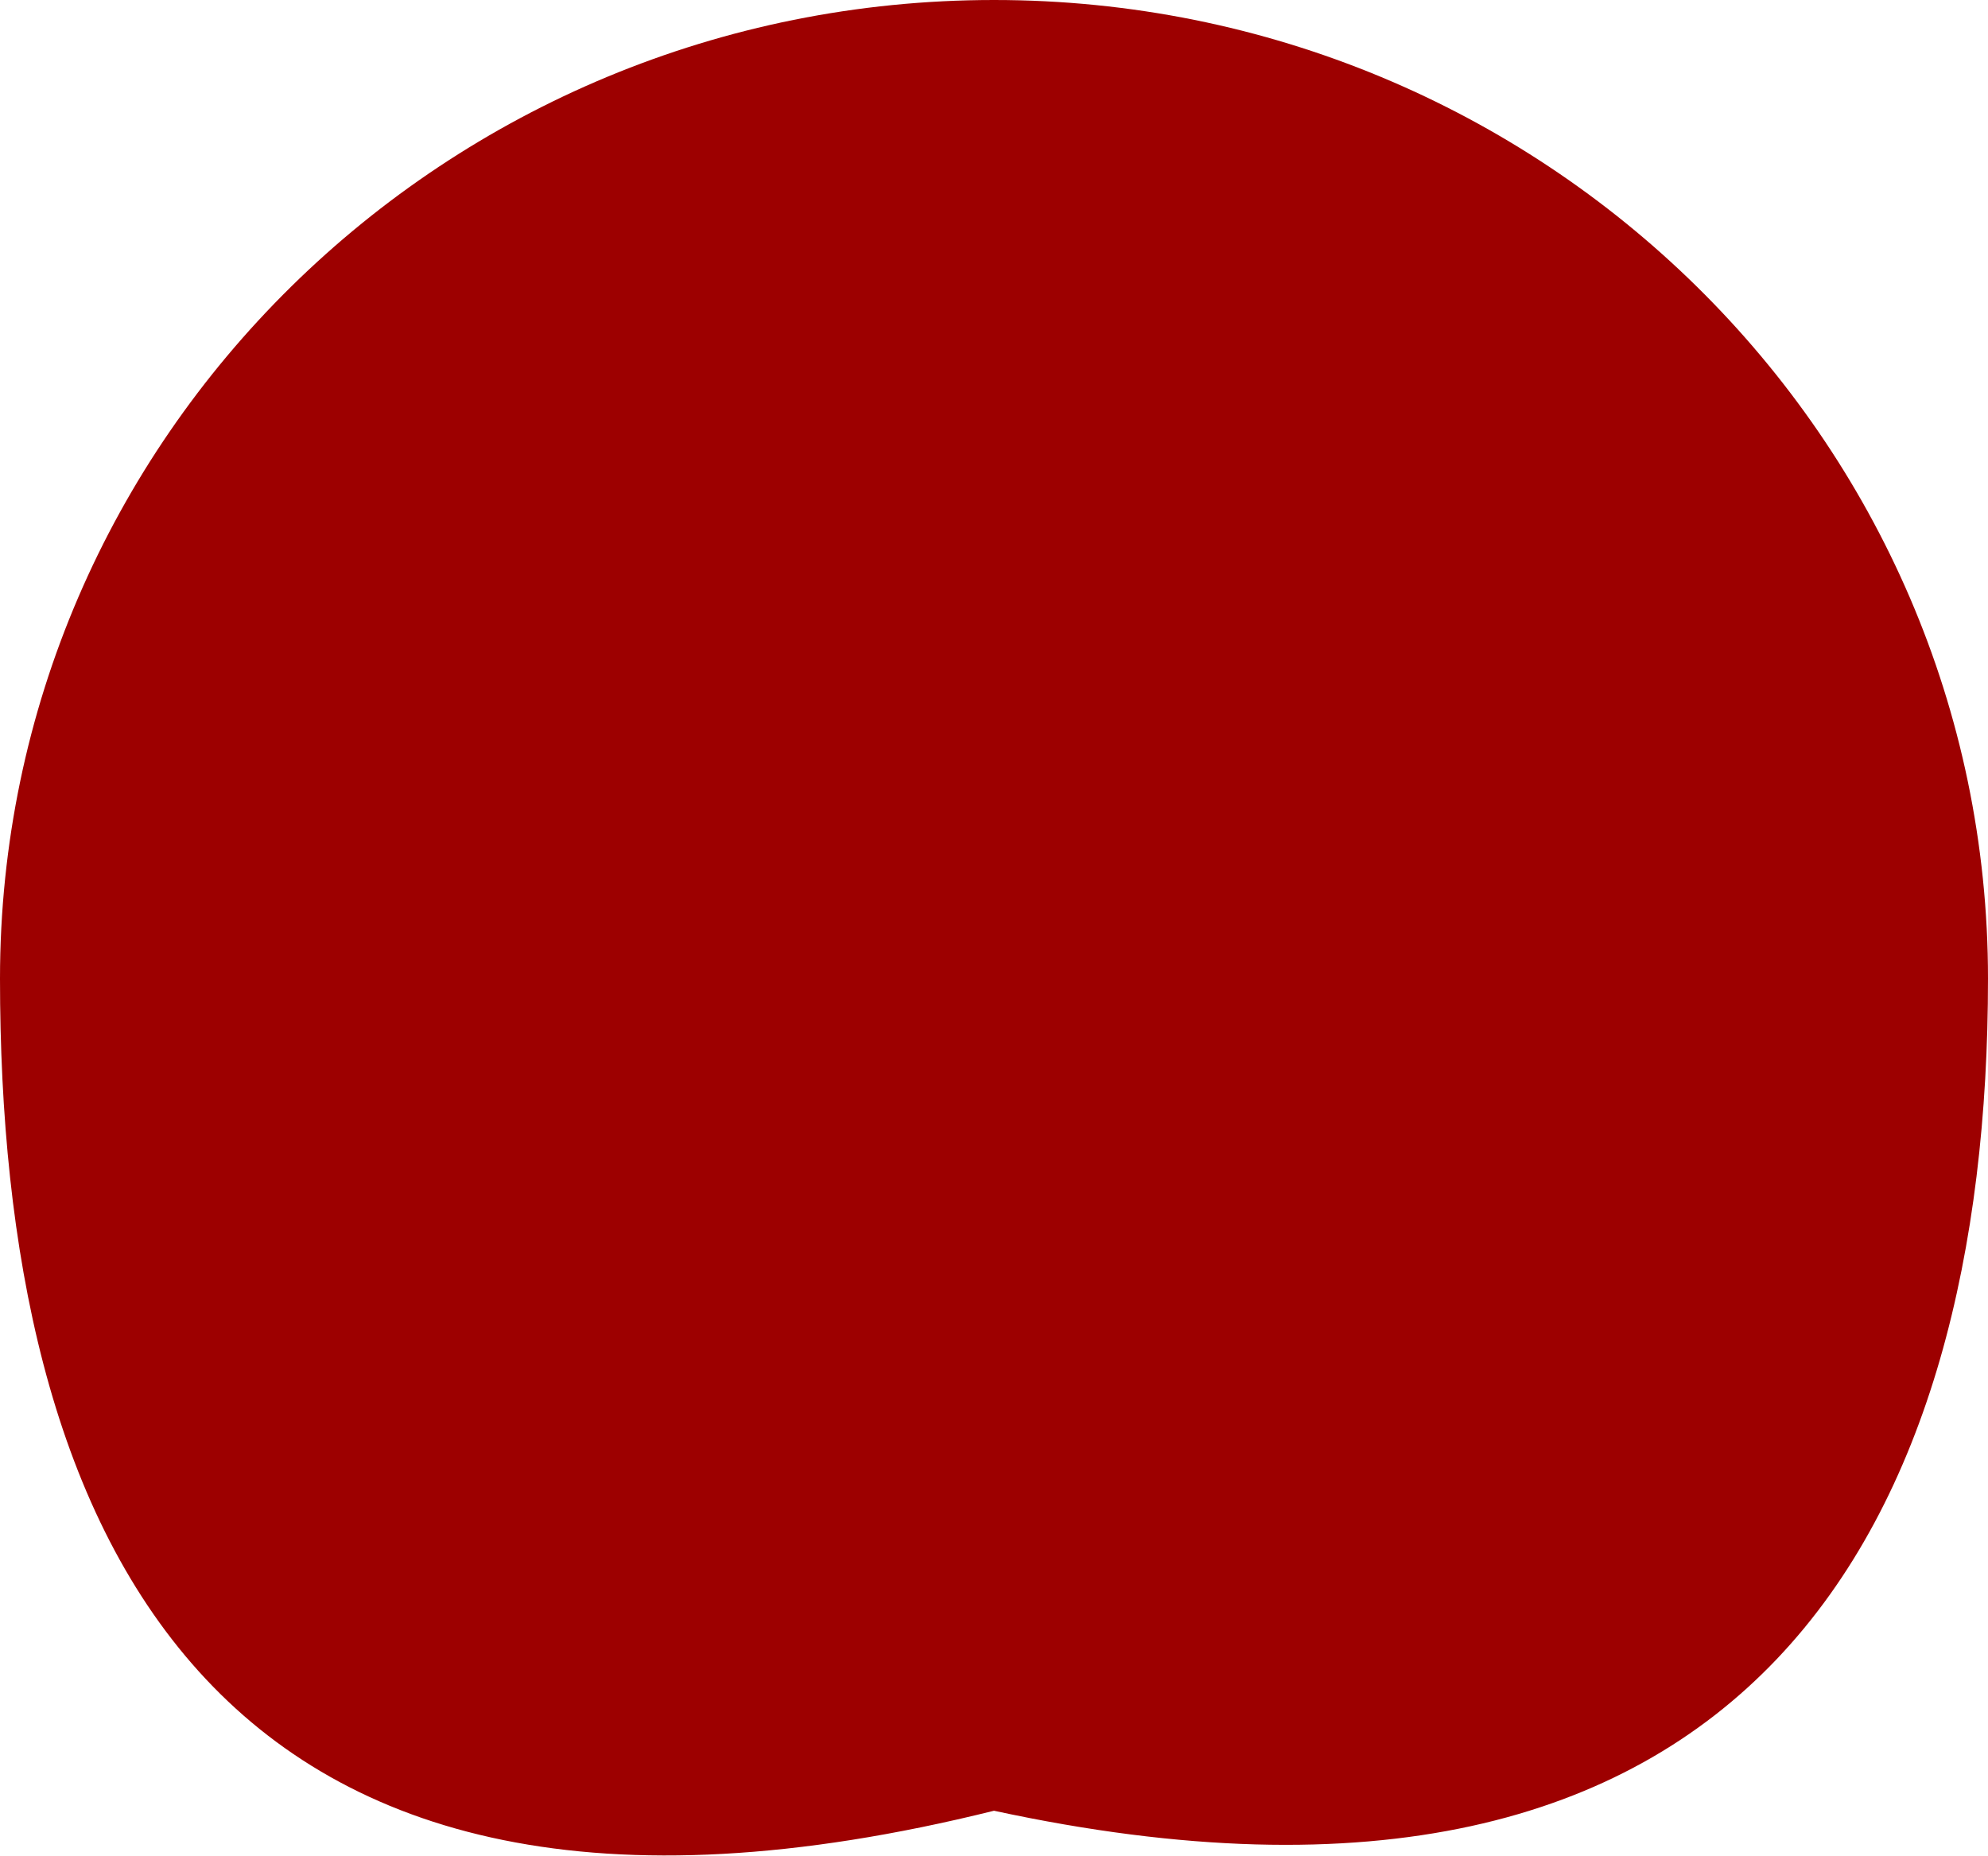
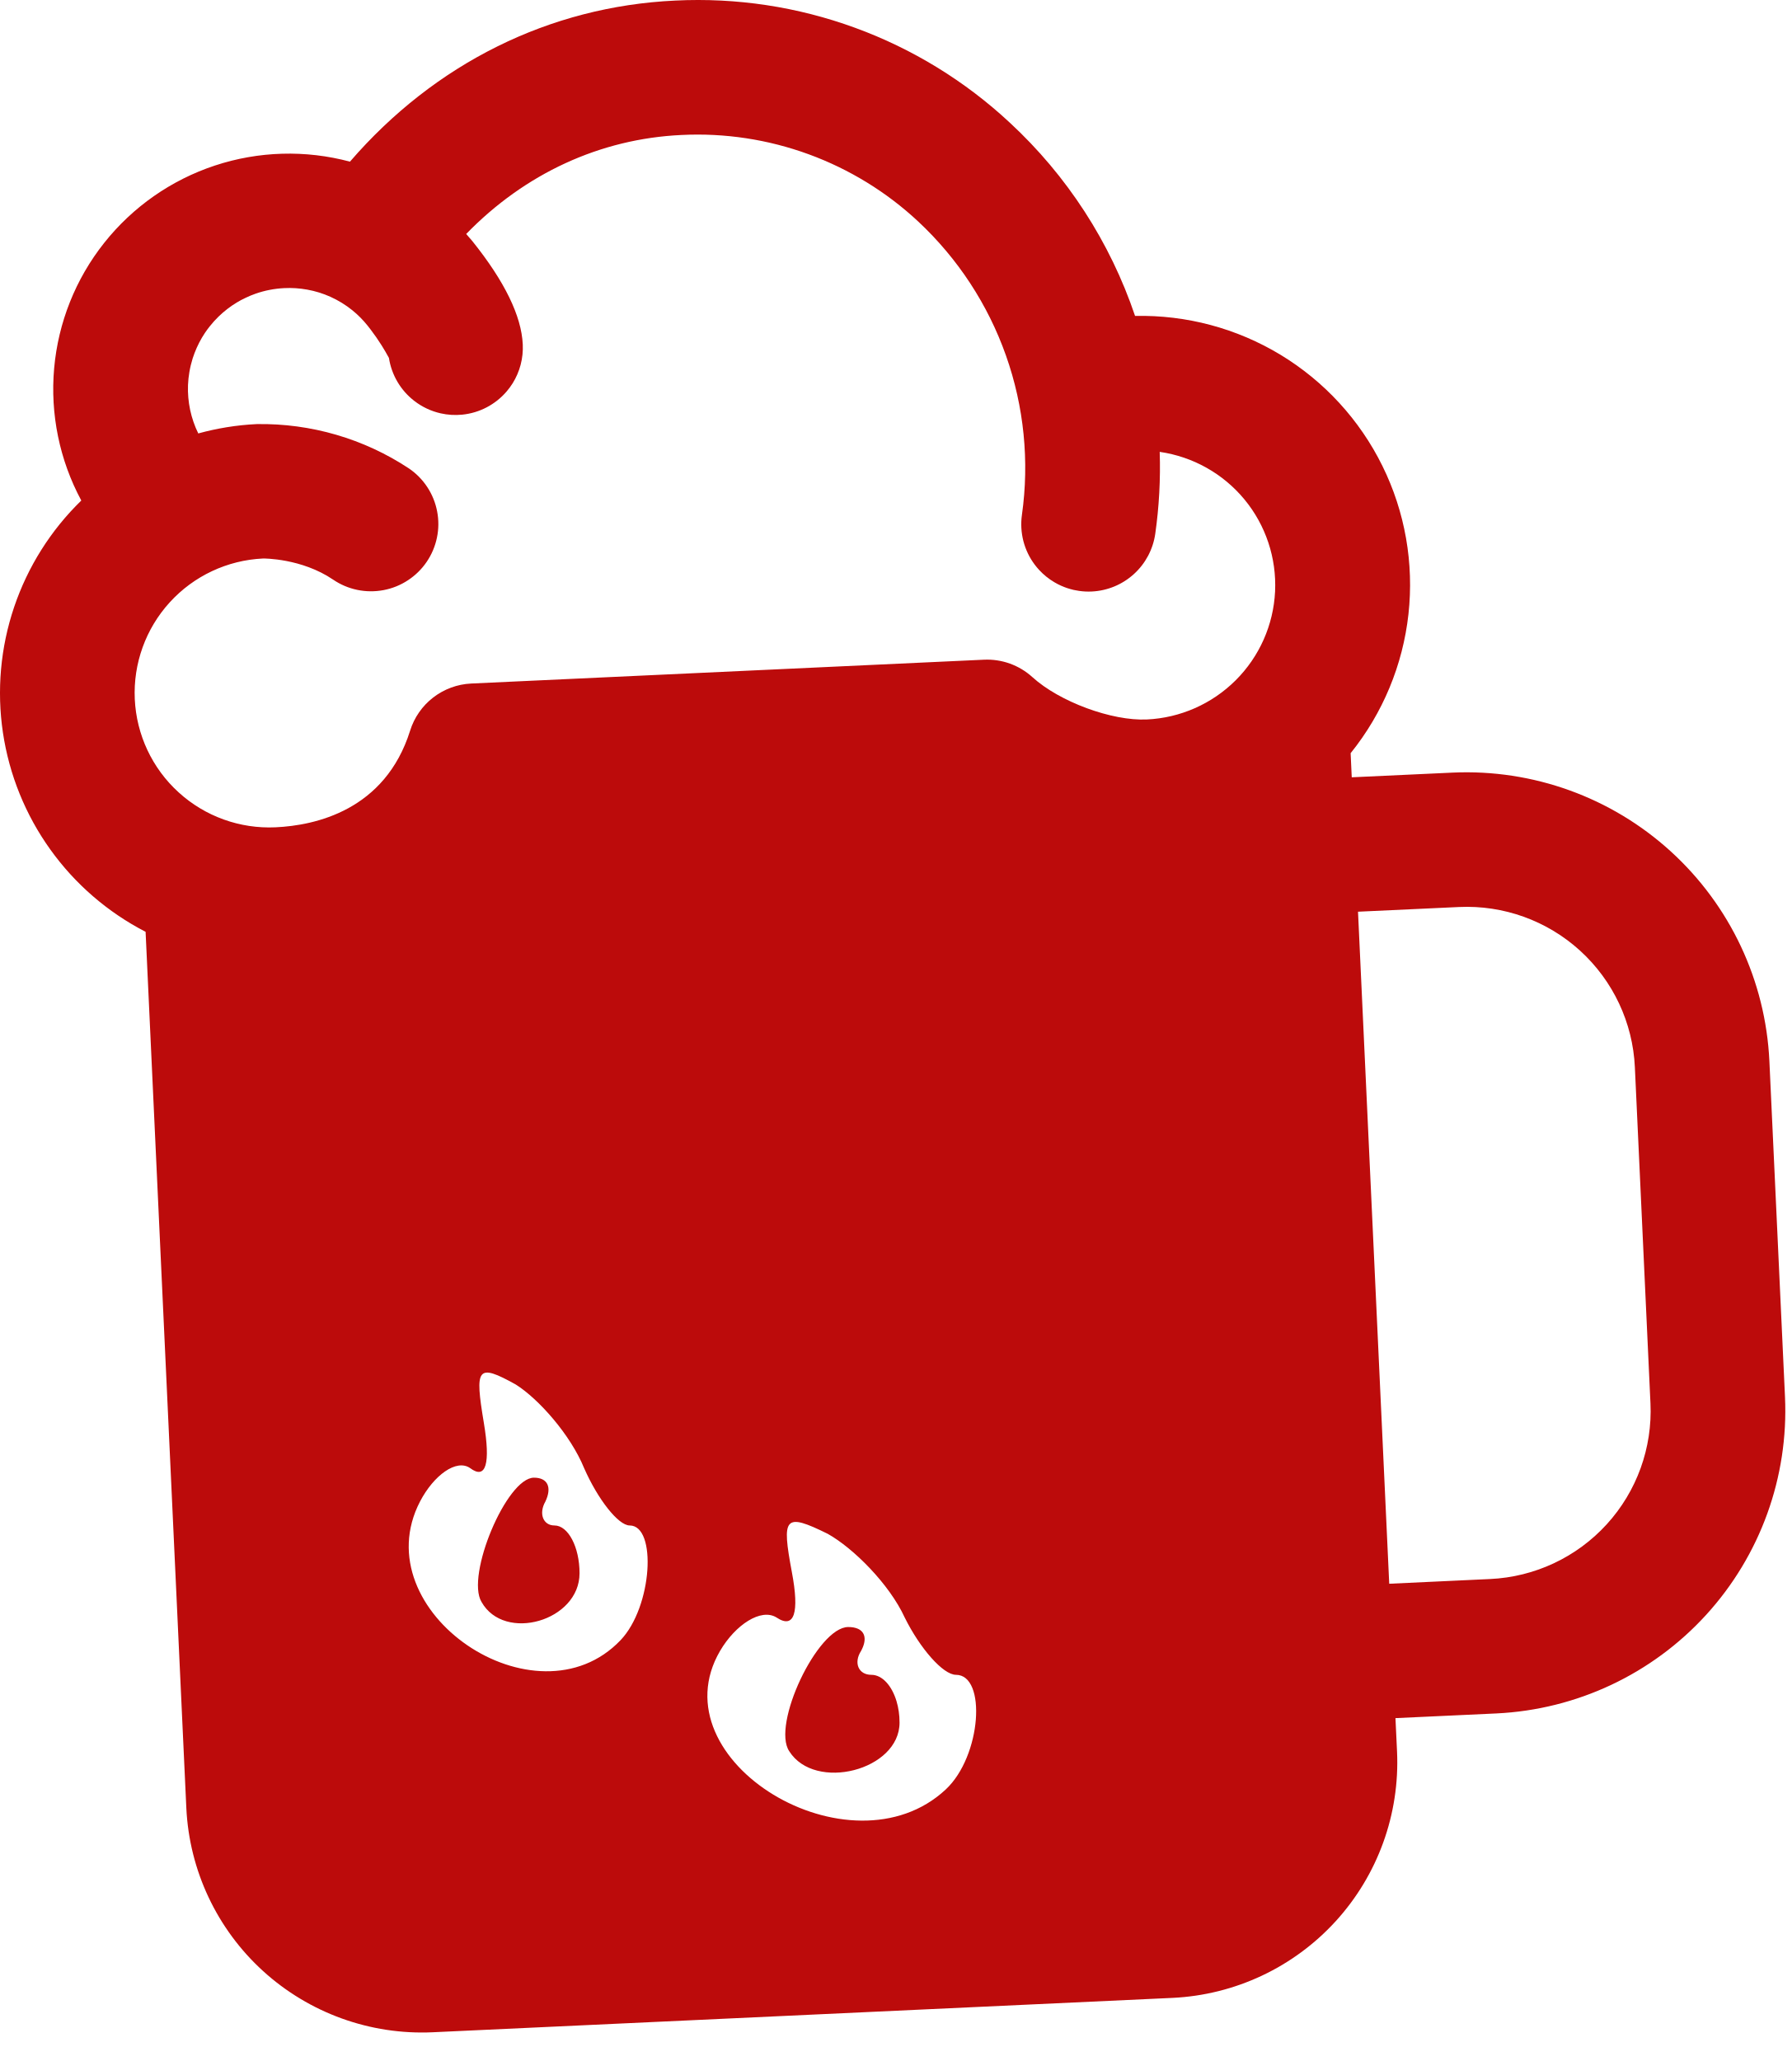
- <svg xmlns="http://www.w3.org/2000/svg" width="30" height="28" viewBox="0 0 30 28" fill="none">
-   <path d="M30 14.768C30 22.924 26.5 29.809 15 27.325C3 30.306 0 22.924 0 14.768C0 6.612 6.716 0 15 0C23.284 0 30 6.612 30 14.768Z" fill="#9D0000" />
+ <svg xmlns="http://www.w3.org/2000/svg" width="60" height="69" viewBox="0 0 60 69" fill="none">
+   <path fill-rule="evenodd" clip-rule="evenodd" d="M45.261 26.023L48.64 25.866C51.327 25.744 53.953 26.692 55.941 28.502C57.929 30.311 59.117 32.835 59.245 35.52L59.768 46.769C59.89 49.453 58.941 52.076 57.129 54.062C55.317 56.049 52.79 57.236 50.104 57.364L46.725 57.521L46.778 58.646C46.872 60.734 46.134 62.774 44.725 64.319C43.316 65.864 41.351 66.788 39.261 66.887L14.487 68.038C12.397 68.133 10.355 67.395 8.808 65.988C7.262 64.581 6.338 62.617 6.239 60.53L4.875 31.196C3.607 30.542 2.512 29.597 1.682 28.437C0.851 27.278 0.309 25.938 0.098 24.528C-0.112 23.118 0.016 21.678 0.472 20.327C0.928 18.976 1.699 17.752 2.722 16.757C1.993 15.402 1.677 13.863 1.813 12.33C1.949 10.797 2.531 9.338 3.488 8.132C4.445 6.926 5.734 6.025 7.196 5.542C8.658 5.059 10.23 5.014 11.718 5.412C14.558 2.124 18.401 0.214 22.611 0.019C24.657 -0.083 26.703 0.226 28.627 0.929C30.552 1.631 32.315 2.712 33.813 4.108C35.729 5.881 37.171 8.105 38.006 10.577C39.721 10.539 41.412 10.991 42.88 11.88C44.347 12.77 45.529 14.059 46.287 15.597C47.046 17.135 47.348 18.857 47.16 20.561C46.972 22.265 46.3 23.88 45.224 25.216L45.261 26.023ZM34.57 22.671C35.474 23.493 37.228 24.142 38.401 24.087C39.521 24.035 40.582 23.566 41.376 22.774C42.17 21.982 42.64 20.922 42.694 19.803C42.747 18.683 42.382 17.584 41.667 16.719C40.953 15.855 39.941 15.288 38.831 15.128C38.861 16.046 38.811 16.964 38.682 17.872C38.607 18.391 38.355 18.867 37.967 19.219C37.579 19.572 37.08 19.778 36.557 19.803C36.415 19.81 36.273 19.803 36.133 19.783C36.072 19.774 36.011 19.763 35.95 19.75C35.877 19.733 35.805 19.712 35.734 19.689L35.645 19.657C35.568 19.628 35.493 19.594 35.42 19.557C35.38 19.536 35.341 19.515 35.303 19.492C35.114 19.38 34.942 19.242 34.794 19.081C34.742 19.025 34.693 18.966 34.647 18.905C34.469 18.669 34.34 18.399 34.266 18.113C34.193 17.827 34.176 17.528 34.218 17.235C34.471 15.44 34.288 13.611 33.683 11.902C33.079 10.193 32.072 8.655 30.746 7.417C29.687 6.428 28.439 5.663 27.078 5.165C25.716 4.667 24.269 4.447 22.82 4.519C20.095 4.645 17.575 5.811 15.61 7.833L15.685 7.921L15.712 7.952L15.776 8.024L15.826 8.085C16.896 9.42 17.46 10.578 17.504 11.53C17.526 11.991 17.407 12.444 17.166 12.831C17.105 12.928 17.037 13.021 16.961 13.109C16.584 13.547 16.054 13.824 15.479 13.882C15.234 13.907 14.989 13.891 14.754 13.838C14.436 13.766 14.134 13.625 13.872 13.422C13.415 13.069 13.111 12.554 13.023 11.983C12.945 11.839 12.863 11.698 12.776 11.56C12.662 11.379 12.54 11.203 12.41 11.033L12.309 10.903C12.157 10.713 11.986 10.54 11.798 10.388C11.574 10.207 11.328 10.056 11.065 9.937C10.815 9.825 10.554 9.744 10.286 9.696C10.033 9.65 9.775 9.633 9.516 9.646C9.188 9.662 8.864 9.725 8.555 9.833C8.438 9.874 8.323 9.922 8.212 9.976C8.115 10.021 8.022 10.072 7.93 10.127C7.709 10.26 7.505 10.418 7.321 10.596C7.214 10.7 7.114 10.81 7.021 10.928C6.964 10.999 6.91 11.073 6.86 11.148C6.826 11.199 6.794 11.25 6.763 11.302C6.633 11.523 6.529 11.757 6.451 11.999C6.404 12.149 6.367 12.302 6.341 12.457C6.316 12.601 6.301 12.745 6.295 12.891C6.274 13.451 6.392 14.008 6.639 14.511C6.951 14.425 7.268 14.356 7.587 14.304C7.922 14.249 8.26 14.214 8.599 14.198C10.407 14.169 12.182 14.685 13.69 15.681C13.935 15.847 14.145 16.06 14.307 16.307C14.47 16.555 14.582 16.831 14.637 17.122C14.693 17.413 14.691 17.711 14.63 18C14.57 18.29 14.454 18.565 14.287 18.81C14.121 19.055 13.907 19.264 13.66 19.426C13.413 19.589 13.136 19.701 12.845 19.756C12.554 19.811 12.255 19.809 11.965 19.749C11.675 19.689 11.4 19.573 11.155 19.406C10.095 18.686 8.822 18.697 8.809 18.698C7.614 18.753 6.49 19.281 5.685 20.164C4.879 21.047 4.458 22.214 4.513 23.407C4.569 24.601 5.096 25.723 5.981 26.527C6.864 27.332 8.032 27.753 9.227 27.697C10.55 27.636 12.892 27.134 13.732 24.462C13.869 24.022 14.139 23.634 14.504 23.352C14.87 23.07 15.313 22.906 15.774 22.884L32.947 22.086C33.544 22.058 34.128 22.269 34.57 22.671ZM53.799 51.032C54.806 49.928 55.333 48.47 55.263 46.978L54.741 35.728C54.672 34.237 54.012 32.834 52.907 31.828C51.802 30.822 50.343 30.296 48.849 30.366L45.471 30.523L46.516 53.022L49.894 52.864C51.388 52.795 52.792 52.136 53.799 51.032ZM26.514 52.631C26.772 53.991 26.6 54.551 25.999 54.151C25.484 53.831 24.625 54.391 24.11 55.271C21.964 58.951 28.488 62.871 31.665 59.911C32.867 58.791 33.039 56.071 32.009 56.071C31.579 56.071 30.807 55.191 30.292 54.151C29.777 53.031 28.574 51.831 27.716 51.351C26.257 50.631 26.171 50.791 26.514 52.631ZM28.832 55.271C28.574 55.671 28.746 56.071 29.175 56.071C29.541 56.071 29.863 56.434 30.02 56.959C30.084 57.173 30.12 57.416 30.12 57.671C30.12 59.271 27.287 59.991 26.428 58.631C25.827 57.751 27.373 54.471 28.403 54.471C28.532 54.471 28.638 54.491 28.723 54.528C28.977 54.641 29.026 54.911 28.832 55.271ZM15.742 49.151C16.276 49.551 16.428 48.991 16.2 47.631C15.894 45.791 15.971 45.631 17.268 46.351C18.032 46.831 19.1 48.031 19.558 49.151C20.015 50.191 20.702 51.071 21.084 51.071C22 51.071 21.847 53.791 20.779 54.911C17.955 57.871 12.155 53.951 14.063 50.271C14.521 49.391 15.284 48.831 15.742 49.151ZM18.566 51.071C18.184 51.071 18.032 50.671 18.261 50.271C18.489 49.791 18.337 49.471 17.879 49.471C16.963 49.471 15.589 52.751 16.123 53.631C16.886 54.991 19.405 54.271 19.405 52.671C19.405 51.791 19.024 51.071 18.566 51.071Z" fill="#BC0B0B" />
</svg>
